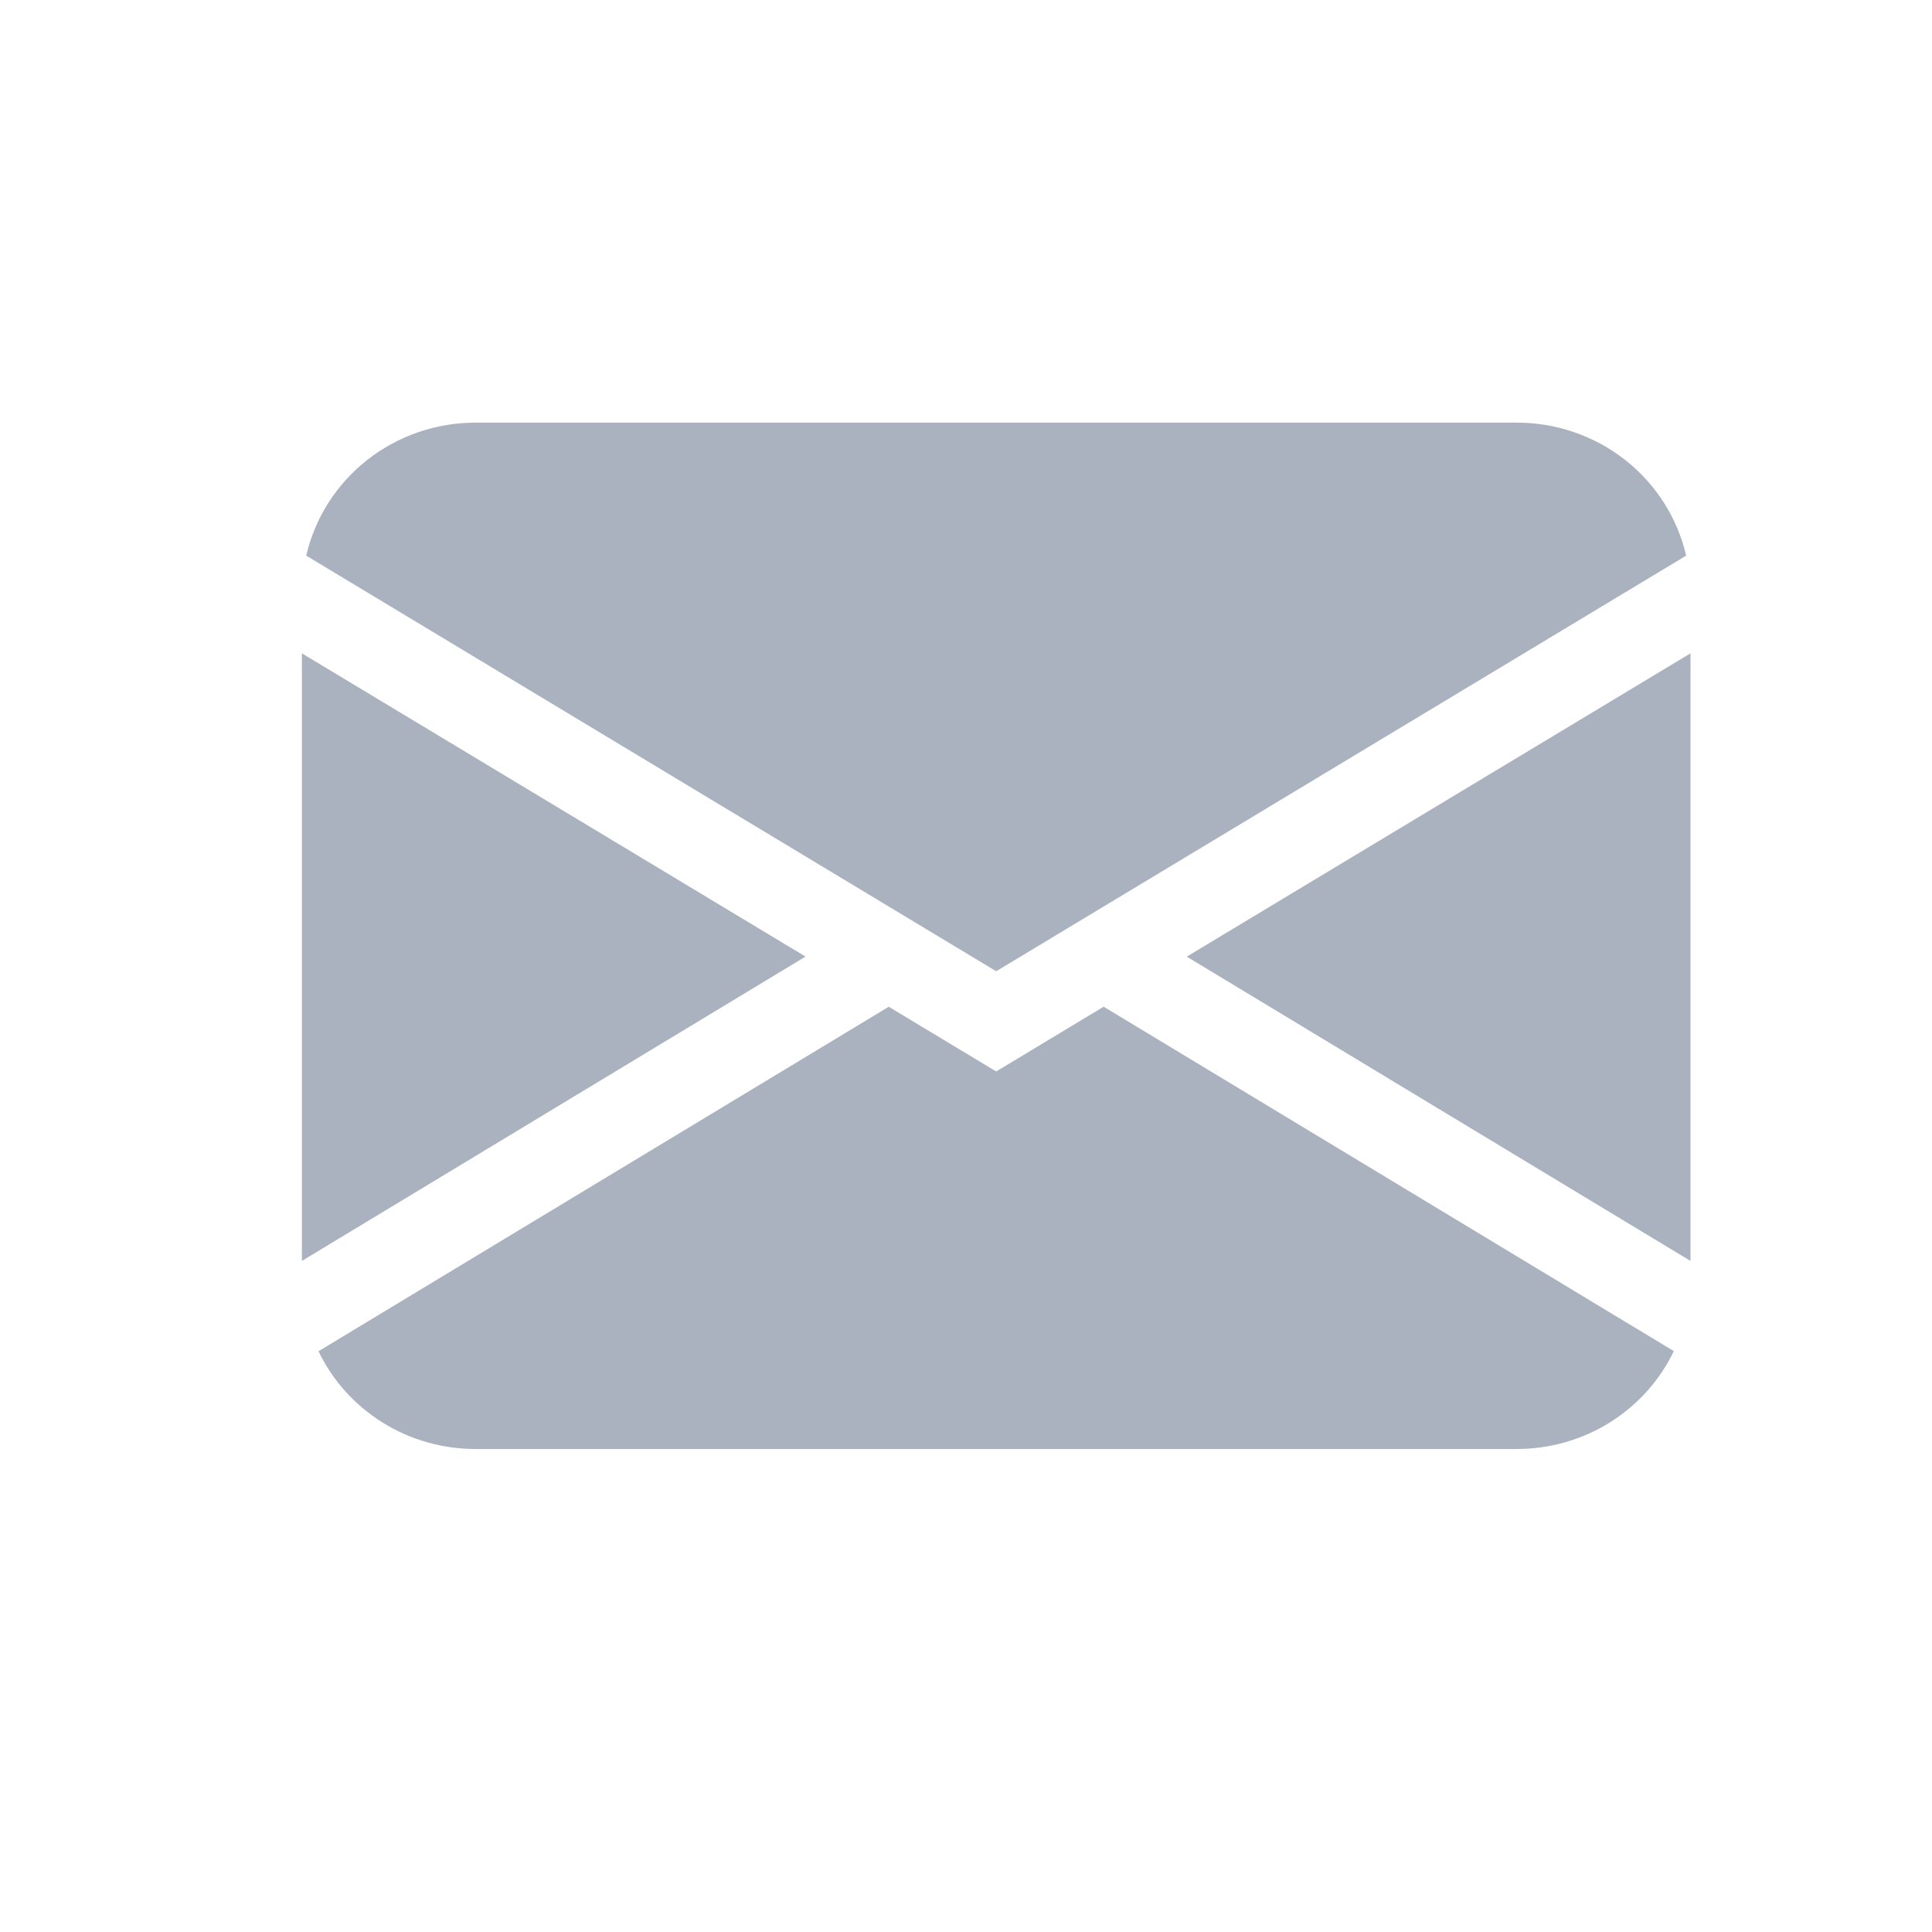
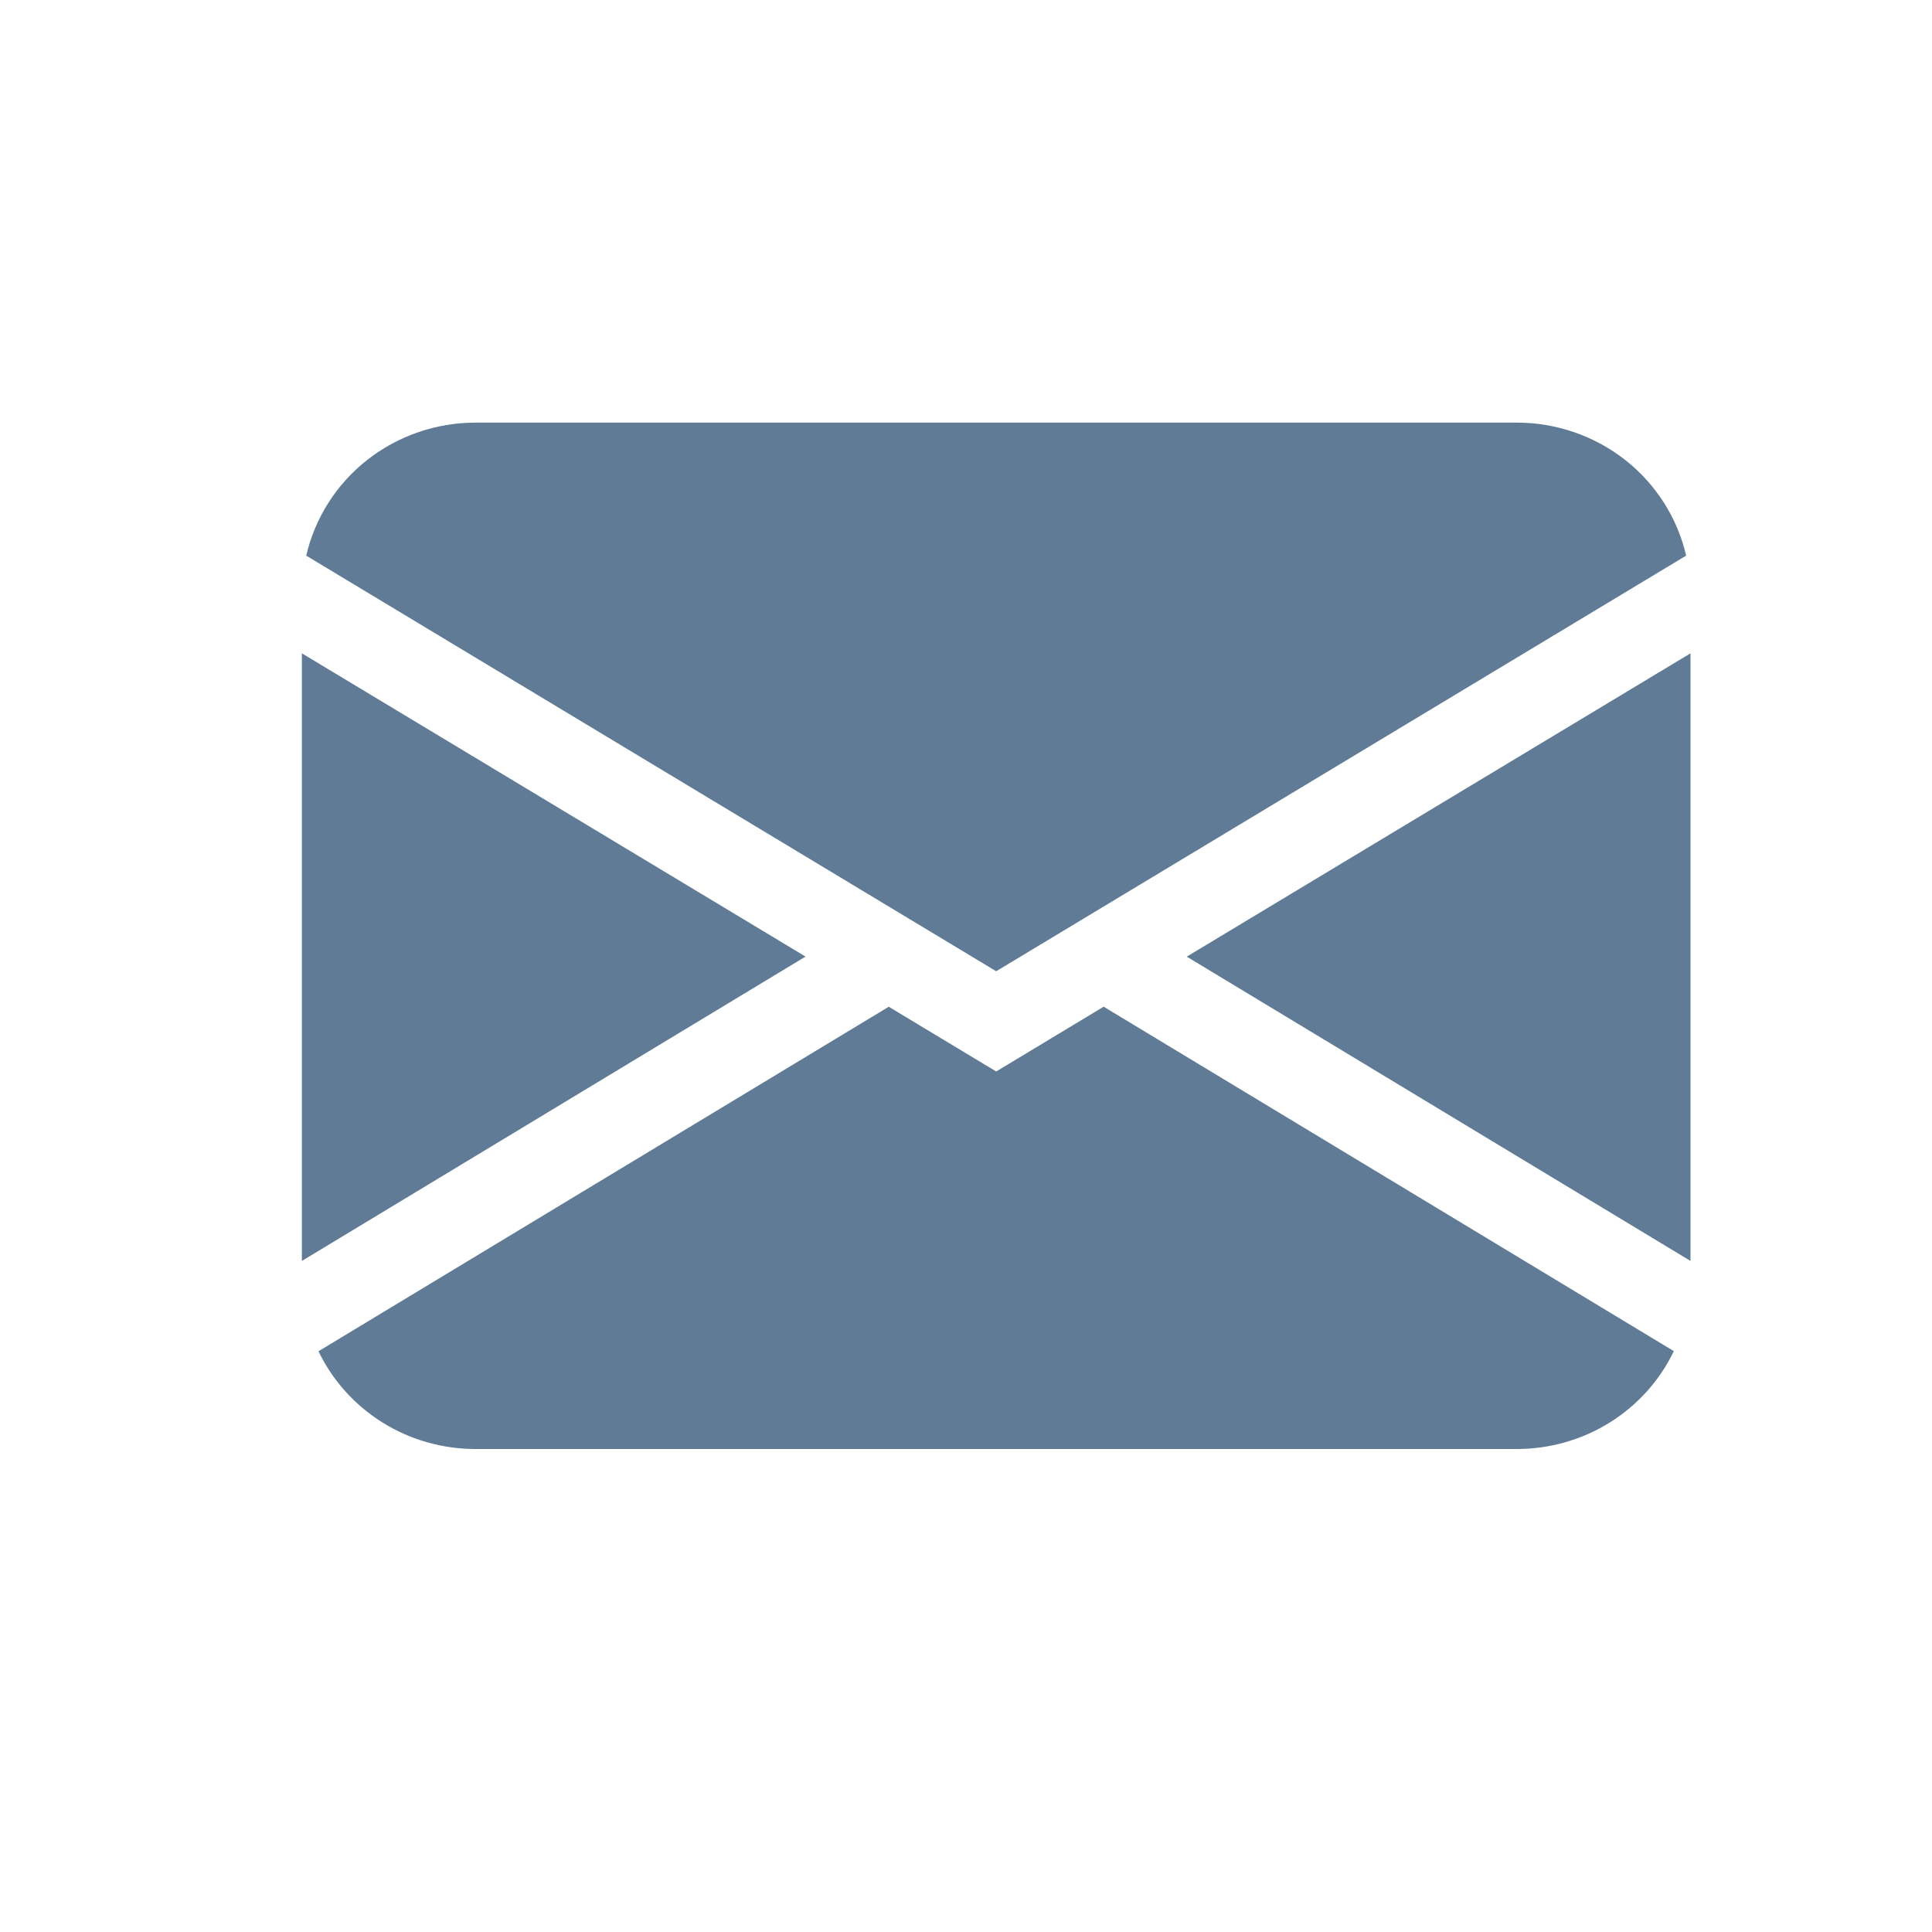
<svg xmlns="http://www.w3.org/2000/svg" width="28" height="28" viewBox="0 0 32 32" fill="none">
-   <path d="M5.072 9.203C5.217 8.577 5.573 8.018 6.082 7.618C6.592 7.218 7.224 7 7.875 7H25.125C25.776 7 26.408 7.218 26.918 7.618C27.427 8.018 27.783 8.577 27.928 9.203L16.5 16.087L5.072 9.203ZM5 10.821V20.885L13.342 15.844L5 10.821ZM14.719 16.676L5.275 22.381C5.508 22.866 5.876 23.275 6.337 23.562C6.797 23.849 7.33 24 7.875 24H25.125C25.669 24 26.203 23.848 26.663 23.561C27.123 23.274 27.491 22.864 27.724 22.379L18.28 16.674L16.5 17.747L14.719 16.674V16.676ZM19.658 15.846L28 20.885V10.821L19.658 15.844V15.846Z" fill="#ABB2BF" />
+   <path d="M5.072 9.203C5.217 8.577 5.573 8.018 6.082 7.618C6.592 7.218 7.224 7 7.875 7H25.125C25.776 7 26.408 7.218 26.918 7.618C27.427 8.018 27.783 8.577 27.928 9.203L16.5 16.087L5.072 9.203ZM5 10.821V20.885L13.342 15.844L5 10.821ZM14.719 16.676L5.275 22.381C5.508 22.866 5.876 23.275 6.337 23.562C6.797 23.849 7.33 24 7.875 24H25.125C25.669 24 26.203 23.848 26.663 23.561C27.123 23.274 27.491 22.864 27.724 22.379L18.28 16.674L16.5 17.747L14.719 16.674V16.676ZM19.658 15.846L28 20.885V10.821L19.658 15.844V15.846Z" fill="#607B96" />
</svg>
